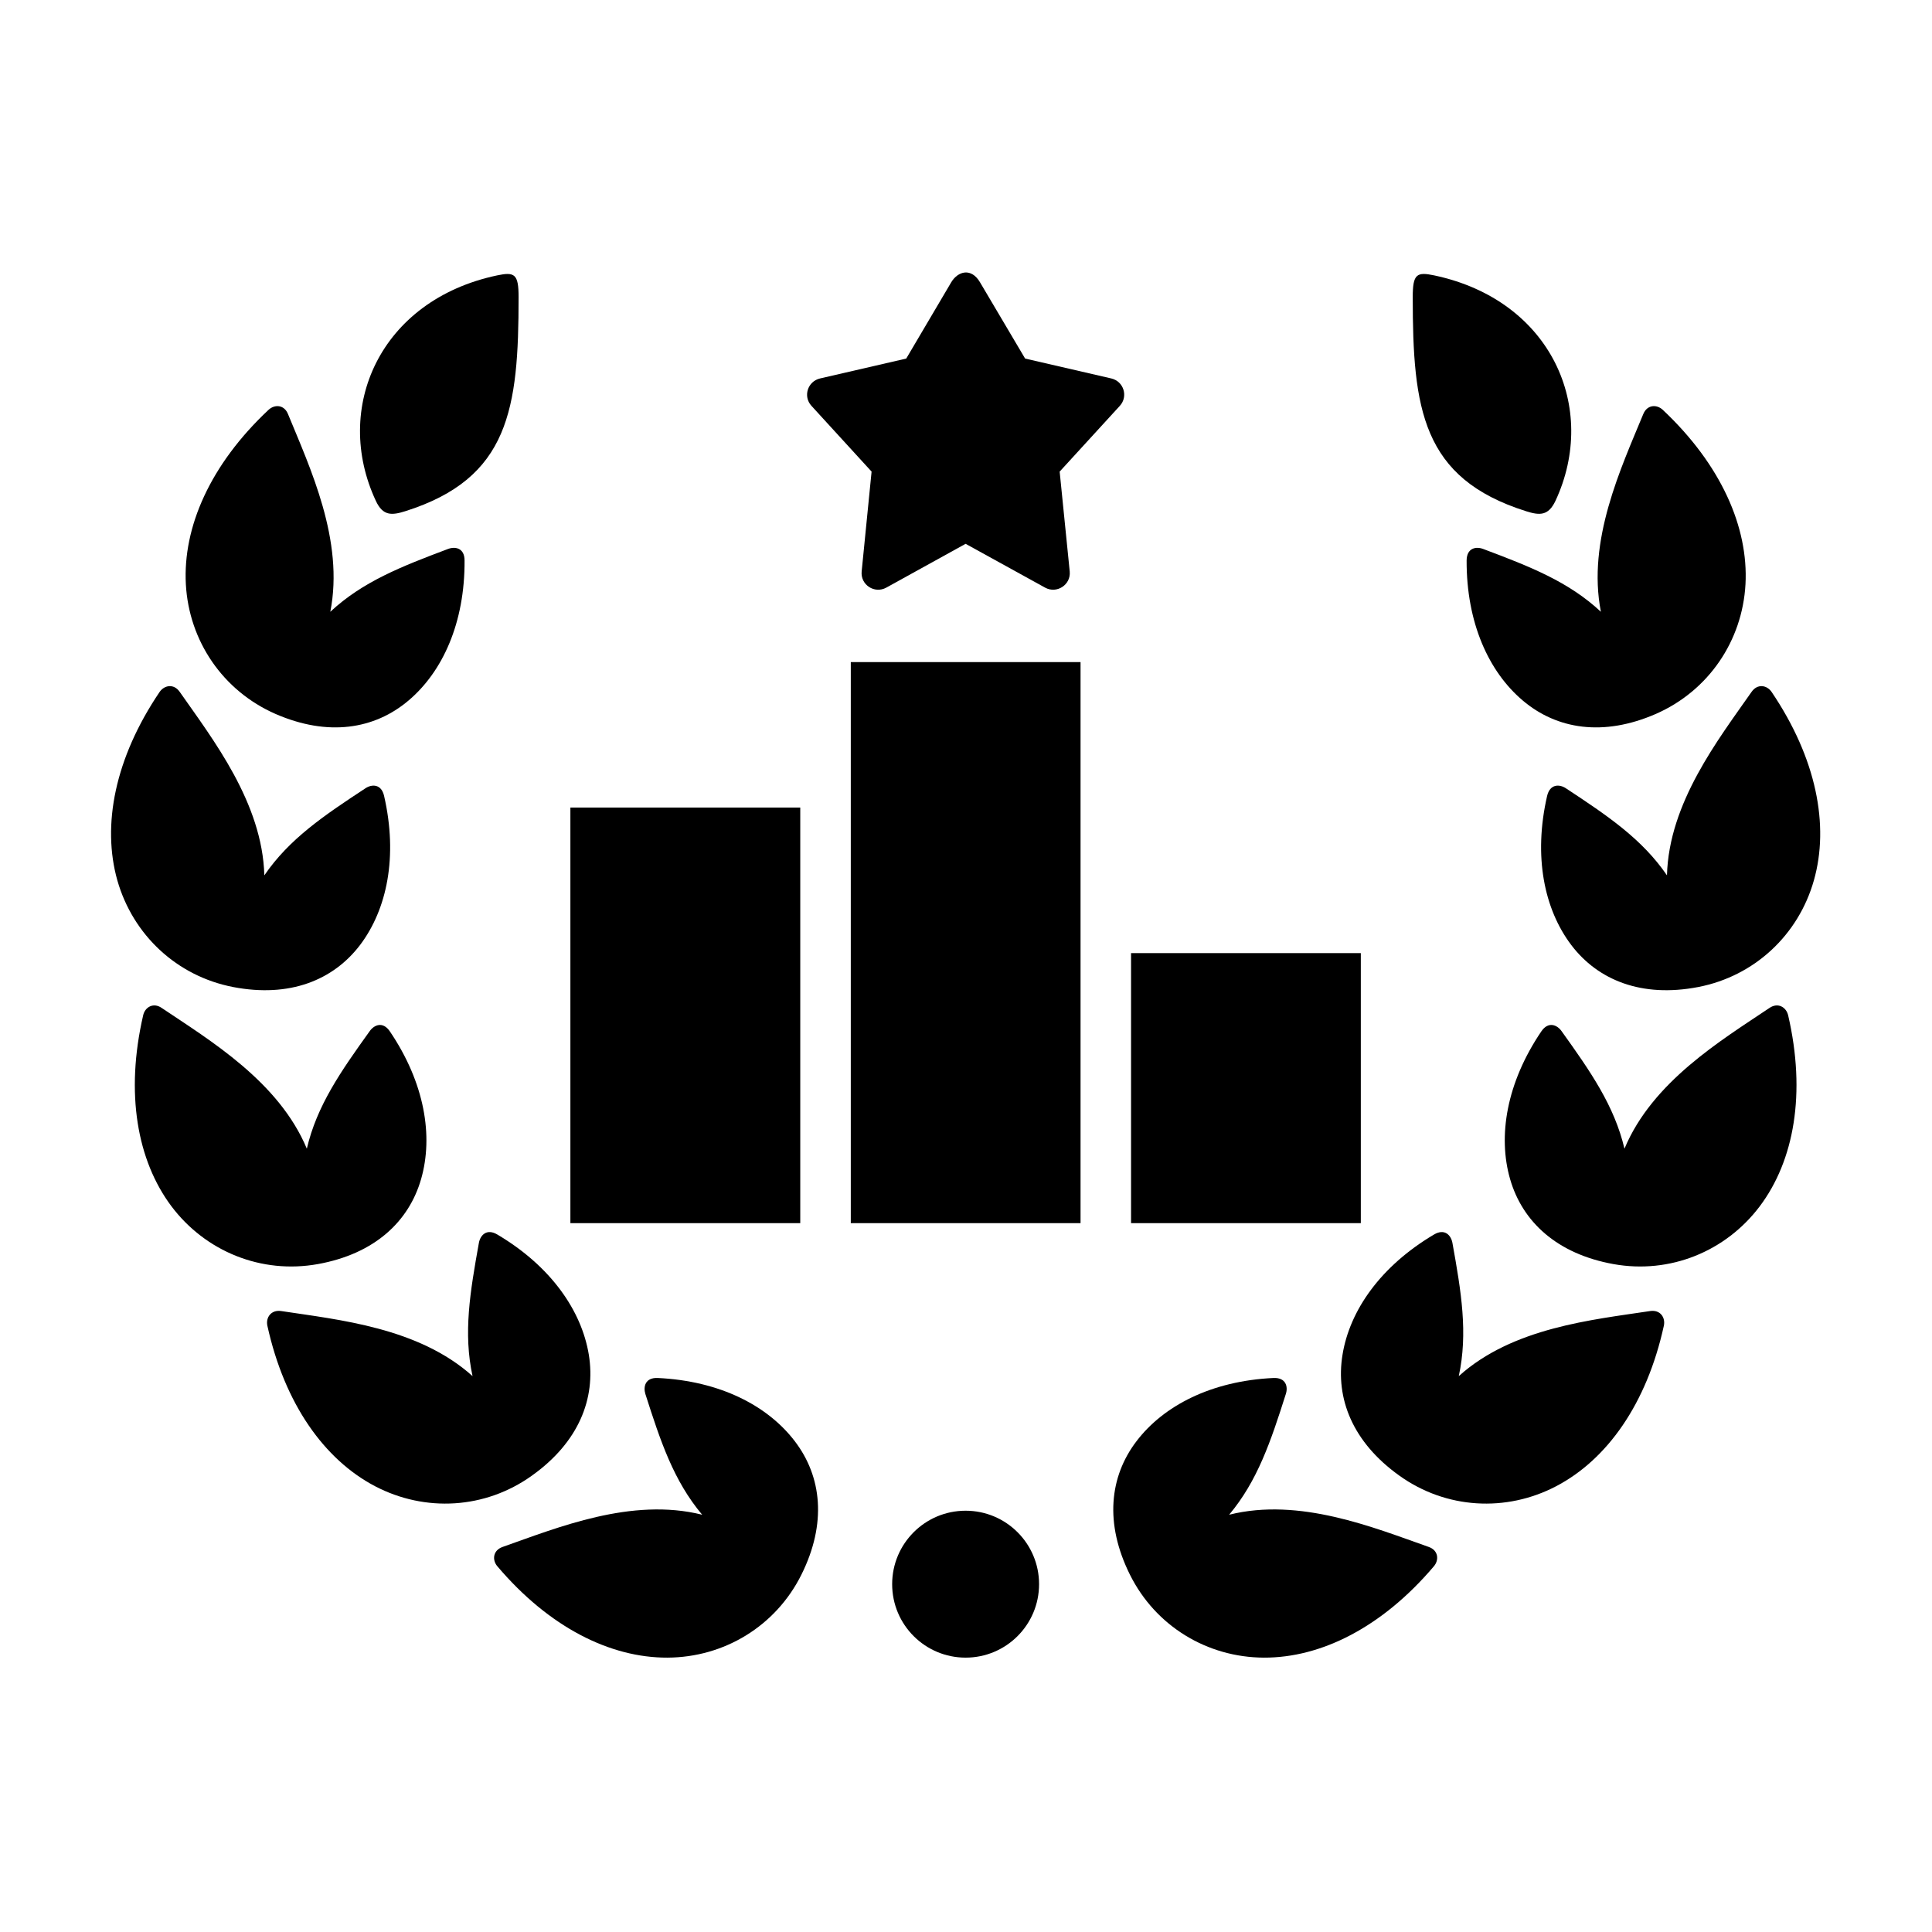
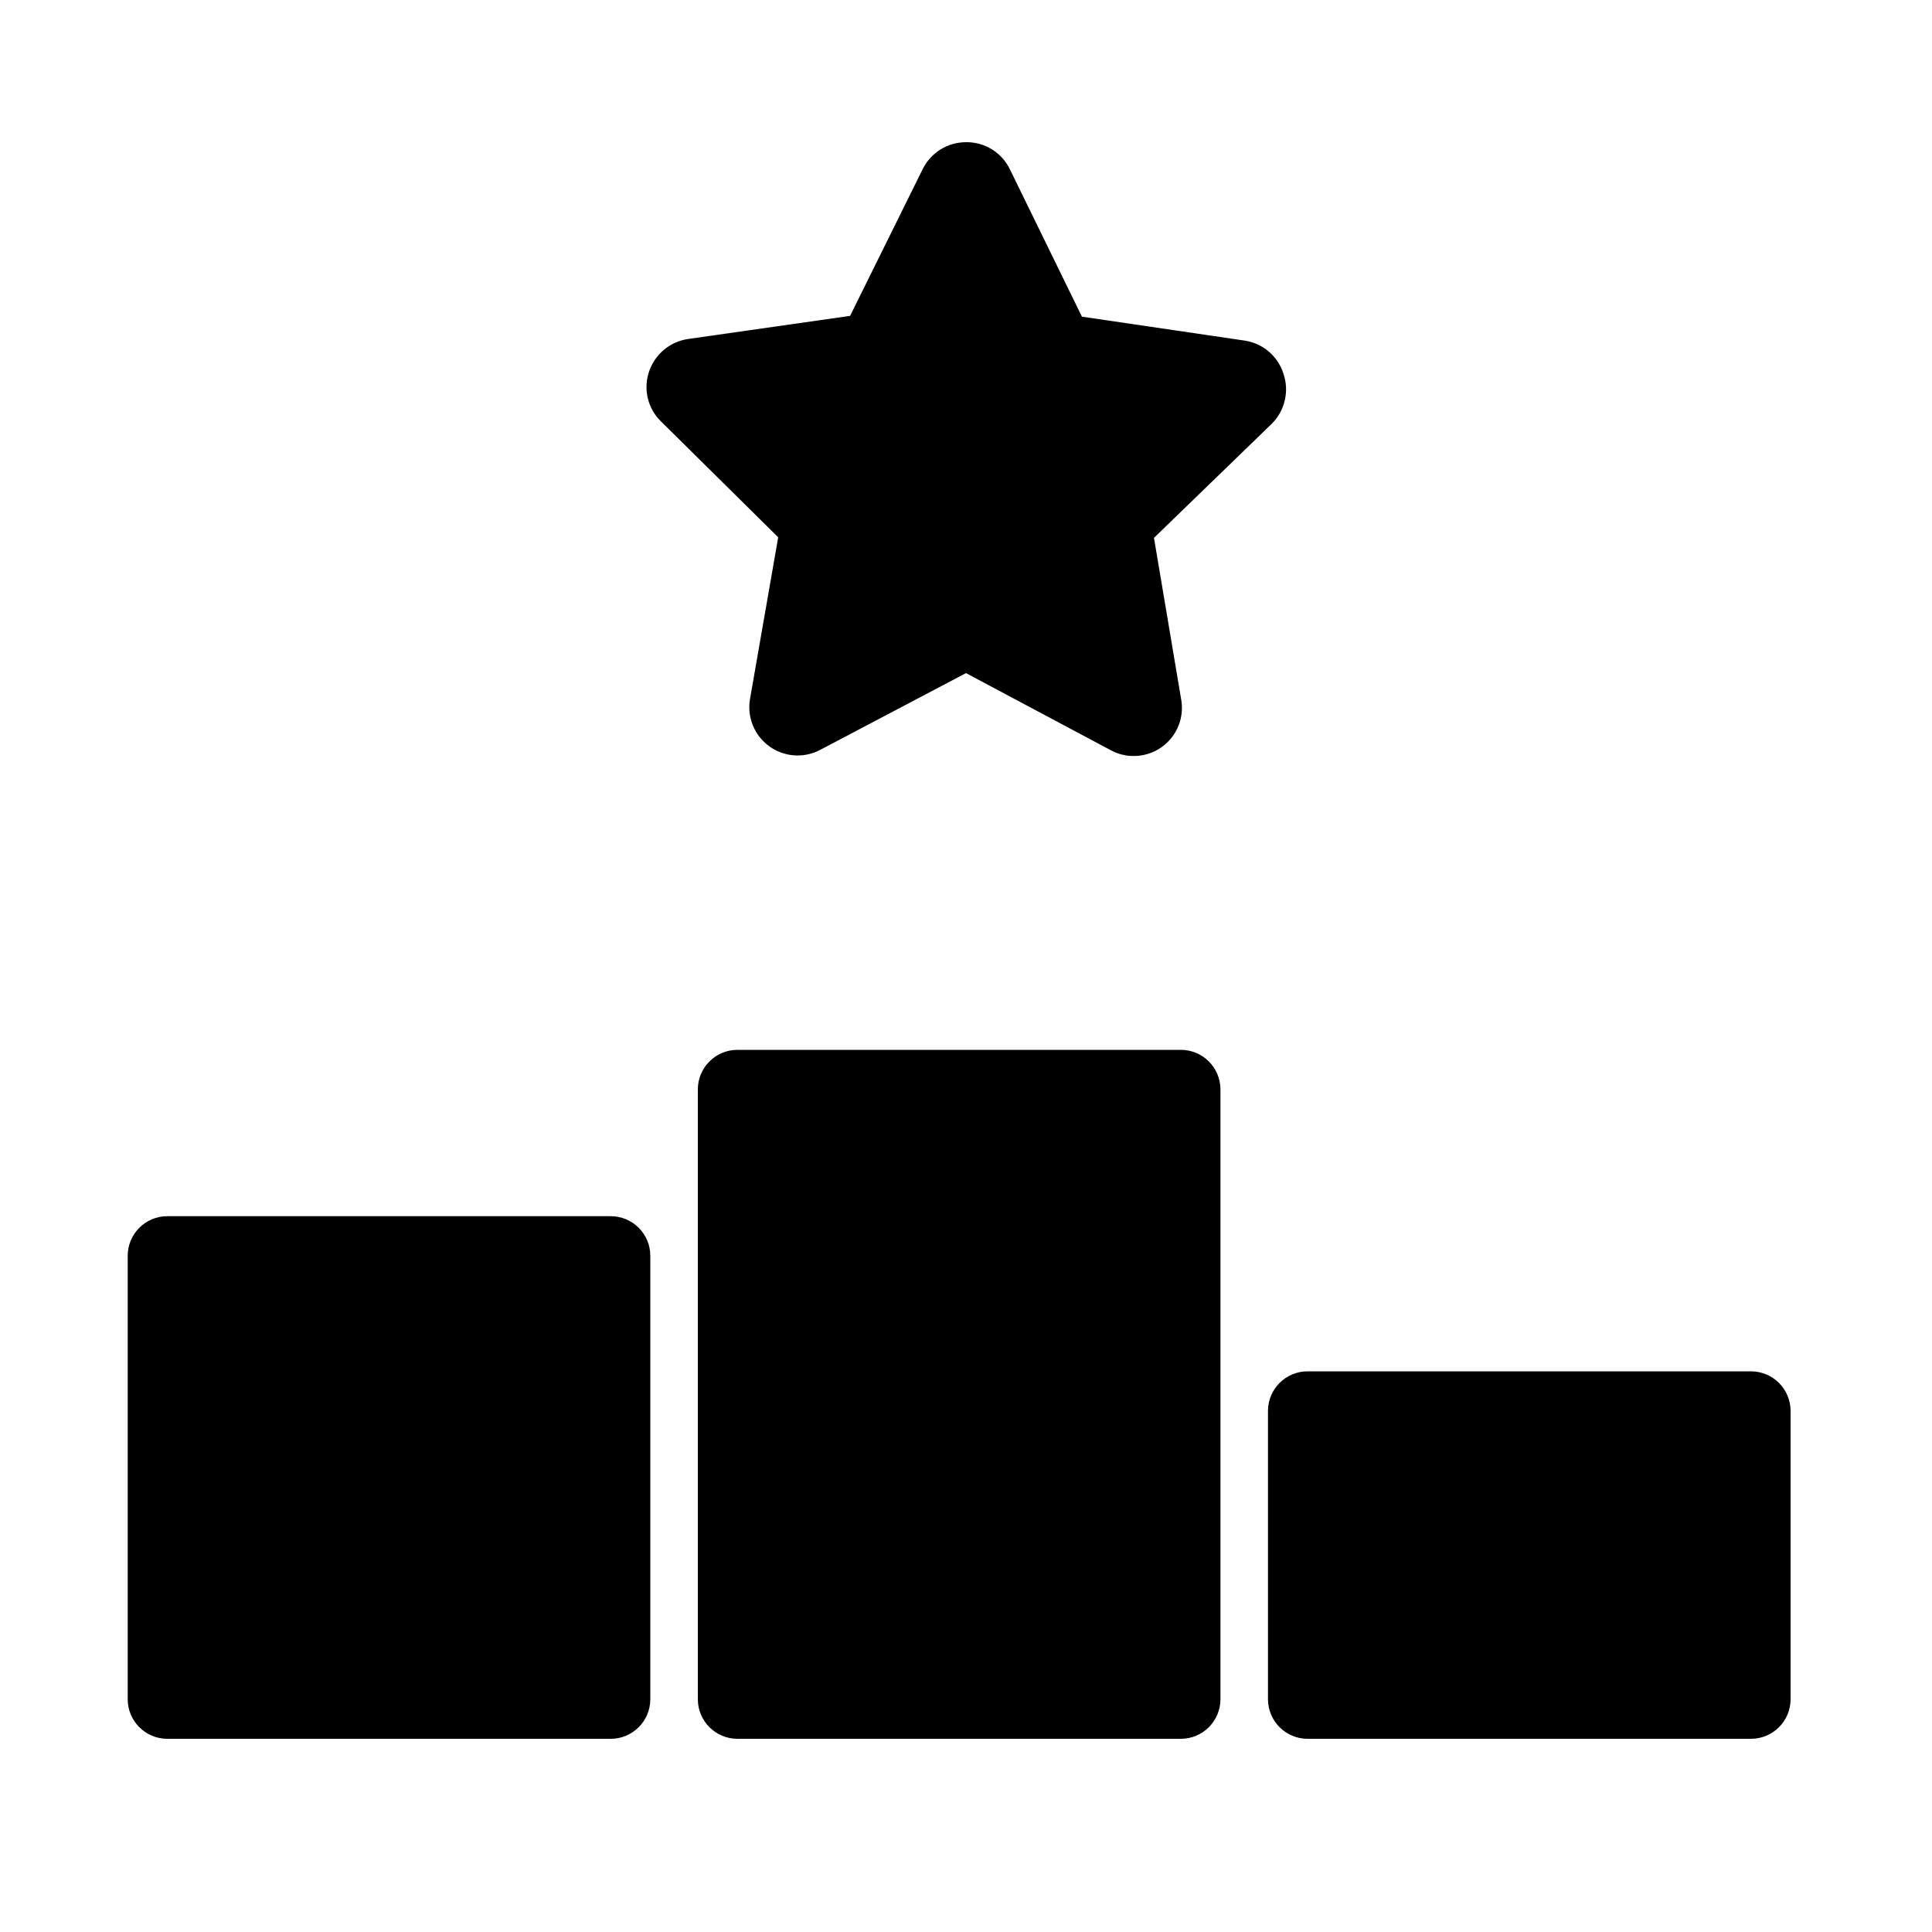
- <svg xmlns="http://www.w3.org/2000/svg" version="1.1" height="90px" width="90px" viewBox="0 0 90 90" enableBackground="new 0 0 90 90">
-   <rect x="39.633" y="30.843" fillRule="evenodd" clipRule="evenodd" width="10.703" height="26.136" />
-   <rect x="26.571" y="37.619" fillRule="evenodd" clipRule="evenodd" width="10.708" height="19.36" />
-   <rect x="52.689" y="44.4" fillRule="evenodd" clipRule="evenodd" width="10.703" height="12.579" />
-   <path d="M44.314,13.146l-2.098,3.557L38.2,17.63c-0.577,0.135-0.802,0.838-0.399,1.276l2.801,3.063l-0.463,4.656  c-0.057,0.621,0.6,1.047,1.146,0.75l3.697-2.042l3.705,2.042c0.541,0.296,1.203-0.13,1.145-0.75l-0.469-4.656l2.803-3.063  c0.4-0.438,0.182-1.141-0.396-1.276l-4.016-0.927l-2.104-3.557C45.248,12.464,44.629,12.625,44.314,13.146z" />
-   <path d="M77.461,19.094c2.713,2.552,3.994,5.468,3.85,8.126c-0.146,2.64-1.725,4.962-4.172,6.036  c-2.449,1.068-4.615,0.719-6.199-0.62c-1.594-1.345-2.629-3.631-2.619-6.527c0.006-0.588,0.443-0.662,0.771-0.536  c2.176,0.817,3.979,1.521,5.484,2.926c-0.652-3.323,0.941-6.703,1.973-9.208C76.732,18.843,77.18,18.829,77.461,19.094z" />
-   <path d="M83.299,47.297c0.84,3.63,0.281,6.765-1.322,8.896c-1.588,2.109-4.188,3.167-6.818,2.693  c-2.629-0.475-4.238-1.969-4.813-3.959c-0.578-2.005-0.166-4.485,1.453-6.879c0.328-0.486,0.74-0.303,0.943-0.017  c1.35,1.886,2.459,3.474,2.932,5.479c1.303-3.124,4.506-5.046,6.756-6.557C82.83,46.682,83.211,46.922,83.299,47.297z" />
-   <path d="M77.508,61.761c-0.797,3.64-2.646,6.229-5.006,7.468c-2.338,1.229-5.145,1.068-7.316-0.489  c-2.172-1.552-2.984-3.588-2.646-5.635c0.334-2.057,1.771-4.121,4.26-5.595c0.506-0.301,0.797,0.043,0.859,0.386  c0.412,2.286,0.73,4.198,0.297,6.209c2.516-2.267,6.234-2.625,8.918-3.032C77.346,61.005,77.592,61.381,77.508,61.761z" />
-   <circle fillRule="evenodd" clipRule="evenodd" cx="44.982" cy="73.797" r="3.422" />
-   <path d="M71.086,23.813c-4.85-1.532-5.275-4.771-5.275-9.975c0-1.072,0.182-1.182,1-1.009c5.463,1.155,7.66,6.186,5.65,10.5  C72.127,24.037,71.721,24.015,71.086,23.813z" />
-   <path d="M82.529,32.234c2.088,3.089,2.697,6.213,1.969,8.776c-0.719,2.543-2.766,4.464-5.391,4.97  c-2.625,0.505-4.662-0.313-5.912-1.958c-1.26-1.667-1.771-4.125-1.125-6.943c0.135-0.573,0.584-0.552,0.875-0.358  c1.938,1.276,3.547,2.358,4.709,4.056c0.088-3.38,2.391-6.328,3.941-8.547C81.873,31.833,82.314,31.917,82.529,32.234z" />
-   <path d="M66.795,72.964c-2.412,2.844-5.256,4.265-7.918,4.255c-2.645-0.011-5.047-1.469-6.238-3.86  c-1.193-2.391-0.953-4.573,0.301-6.219c1.262-1.661,3.496-2.812,6.381-2.948c0.588-0.027,0.688,0.412,0.578,0.746  c-0.703,2.213-1.318,4.046-2.641,5.624c3.281-0.822,6.74,0.6,9.297,1.5C67.008,72.22,67.045,72.671,66.795,72.964z" />
-   <path d="M12.507,19.094c-2.719,2.552-3.994,5.468-3.849,8.126c0.146,2.64,1.724,4.962,4.172,6.036  c2.448,1.068,4.614,0.719,6.197-0.62c1.595-1.345,2.631-3.631,2.614-6.527c0-0.588-0.442-0.662-0.771-0.536  c-2.172,0.817-3.974,1.521-5.483,2.926c0.656-3.323-0.943-6.703-1.97-9.208C13.238,18.843,12.789,18.829,12.507,19.094z" />
-   <path d="M6.669,47.297c-0.839,3.63-0.281,6.765,1.317,8.896c1.589,2.109,4.192,3.167,6.822,2.693  c2.631-0.475,4.235-1.969,4.808-3.959c0.578-2.005,0.167-4.485-1.453-6.879c-0.328-0.486-0.734-0.303-0.938-0.017  c-1.354,1.886-2.463,3.474-2.932,5.479c-1.303-3.124-4.511-5.046-6.762-6.557C7.138,46.682,6.751,46.922,6.669,47.297z" />
-   <path d="M12.456,61.761c0.802,3.64,2.651,6.229,5.006,7.468c2.344,1.229,5.146,1.068,7.317-0.489  c2.177-1.552,2.984-3.588,2.65-5.635c-0.339-2.057-1.771-4.121-4.26-5.595c-0.506-0.301-0.798,0.043-0.86,0.386  c-0.411,2.286-0.733,4.198-0.296,6.209c-2.521-2.267-6.24-2.625-8.917-3.032C12.623,61.005,12.372,61.381,12.456,61.761z" />
-   <path d="M18.882,23.813c4.844-1.532,5.276-4.771,5.276-9.975c0-1.072-0.183-1.182-1-1.009c-5.468,1.155-7.667,6.186-5.651,10.5  C17.835,24.037,18.243,24.015,18.882,23.813z" />
-   <path d="M7.435,32.234c-2.089,3.089-2.692,6.213-1.969,8.776c0.725,2.543,2.771,4.464,5.395,4.97  c2.626,0.505,4.658-0.313,5.912-1.958c1.26-1.667,1.766-4.125,1.12-6.943c-0.13-0.573-0.579-0.552-0.869-0.358  c-1.942,1.276-3.548,2.358-4.71,4.056c-0.093-3.38-2.391-6.328-3.942-8.547C8.096,31.833,7.654,31.917,7.435,32.234z" />
-   <path d="M23.169,72.964c2.412,2.844,5.26,4.265,7.921,4.255c2.647-0.011,5.048-1.469,6.24-3.86c1.193-2.391,0.953-4.573-0.303-6.219  c-1.265-1.661-3.495-2.812-6.386-2.948c-0.588-0.027-0.681,0.412-0.577,0.746c0.708,2.213,1.317,4.046,2.646,5.624  c-3.287-0.822-6.738,0.6-9.296,1.5C22.961,72.22,22.918,72.671,23.169,72.964z" />
+ <svg xmlns="http://www.w3.org/2000/svg" viewBox="0 0 100 100" x="100px" y="100px">
+   <g data-name="Award, leaderboard, rank, ranking">
+     <rect x="36.12" y="54.34" width="27.05" height="35.66" rx="2.05" />
+     <rect x="6.61" y="62.95" width="27.05" height="27.05" rx="2.05" />
+     <rect x="65.63" y="70.98" width="27.05" height="19.02" rx="2.05" />
+     <path d="M66.43,19.34a2.49,2.49,0,0,0-2-1.71L56,16.39,52.27,8.76A2.48,2.48,0,0,0,50,7.36h0a2.5,2.5,0,0,0-2.24,1.39L44,16.35l-8.41,1.2a2.51,2.51,0,0,0-2,1.7,2.48,2.48,0,0,0,.62,2.56l6.07,6-1.46,8.37a2.5,2.5,0,0,0,3.62,2.64L50,34.84l7.51,4a2.44,2.44,0,0,0,1.17.29,2.49,2.49,0,0,0,2.46-2.91l-1.41-8.38,6.1-5.91A2.51,2.51,0,0,0,66.43,19.34Z" />
+   </g>
</svg>
